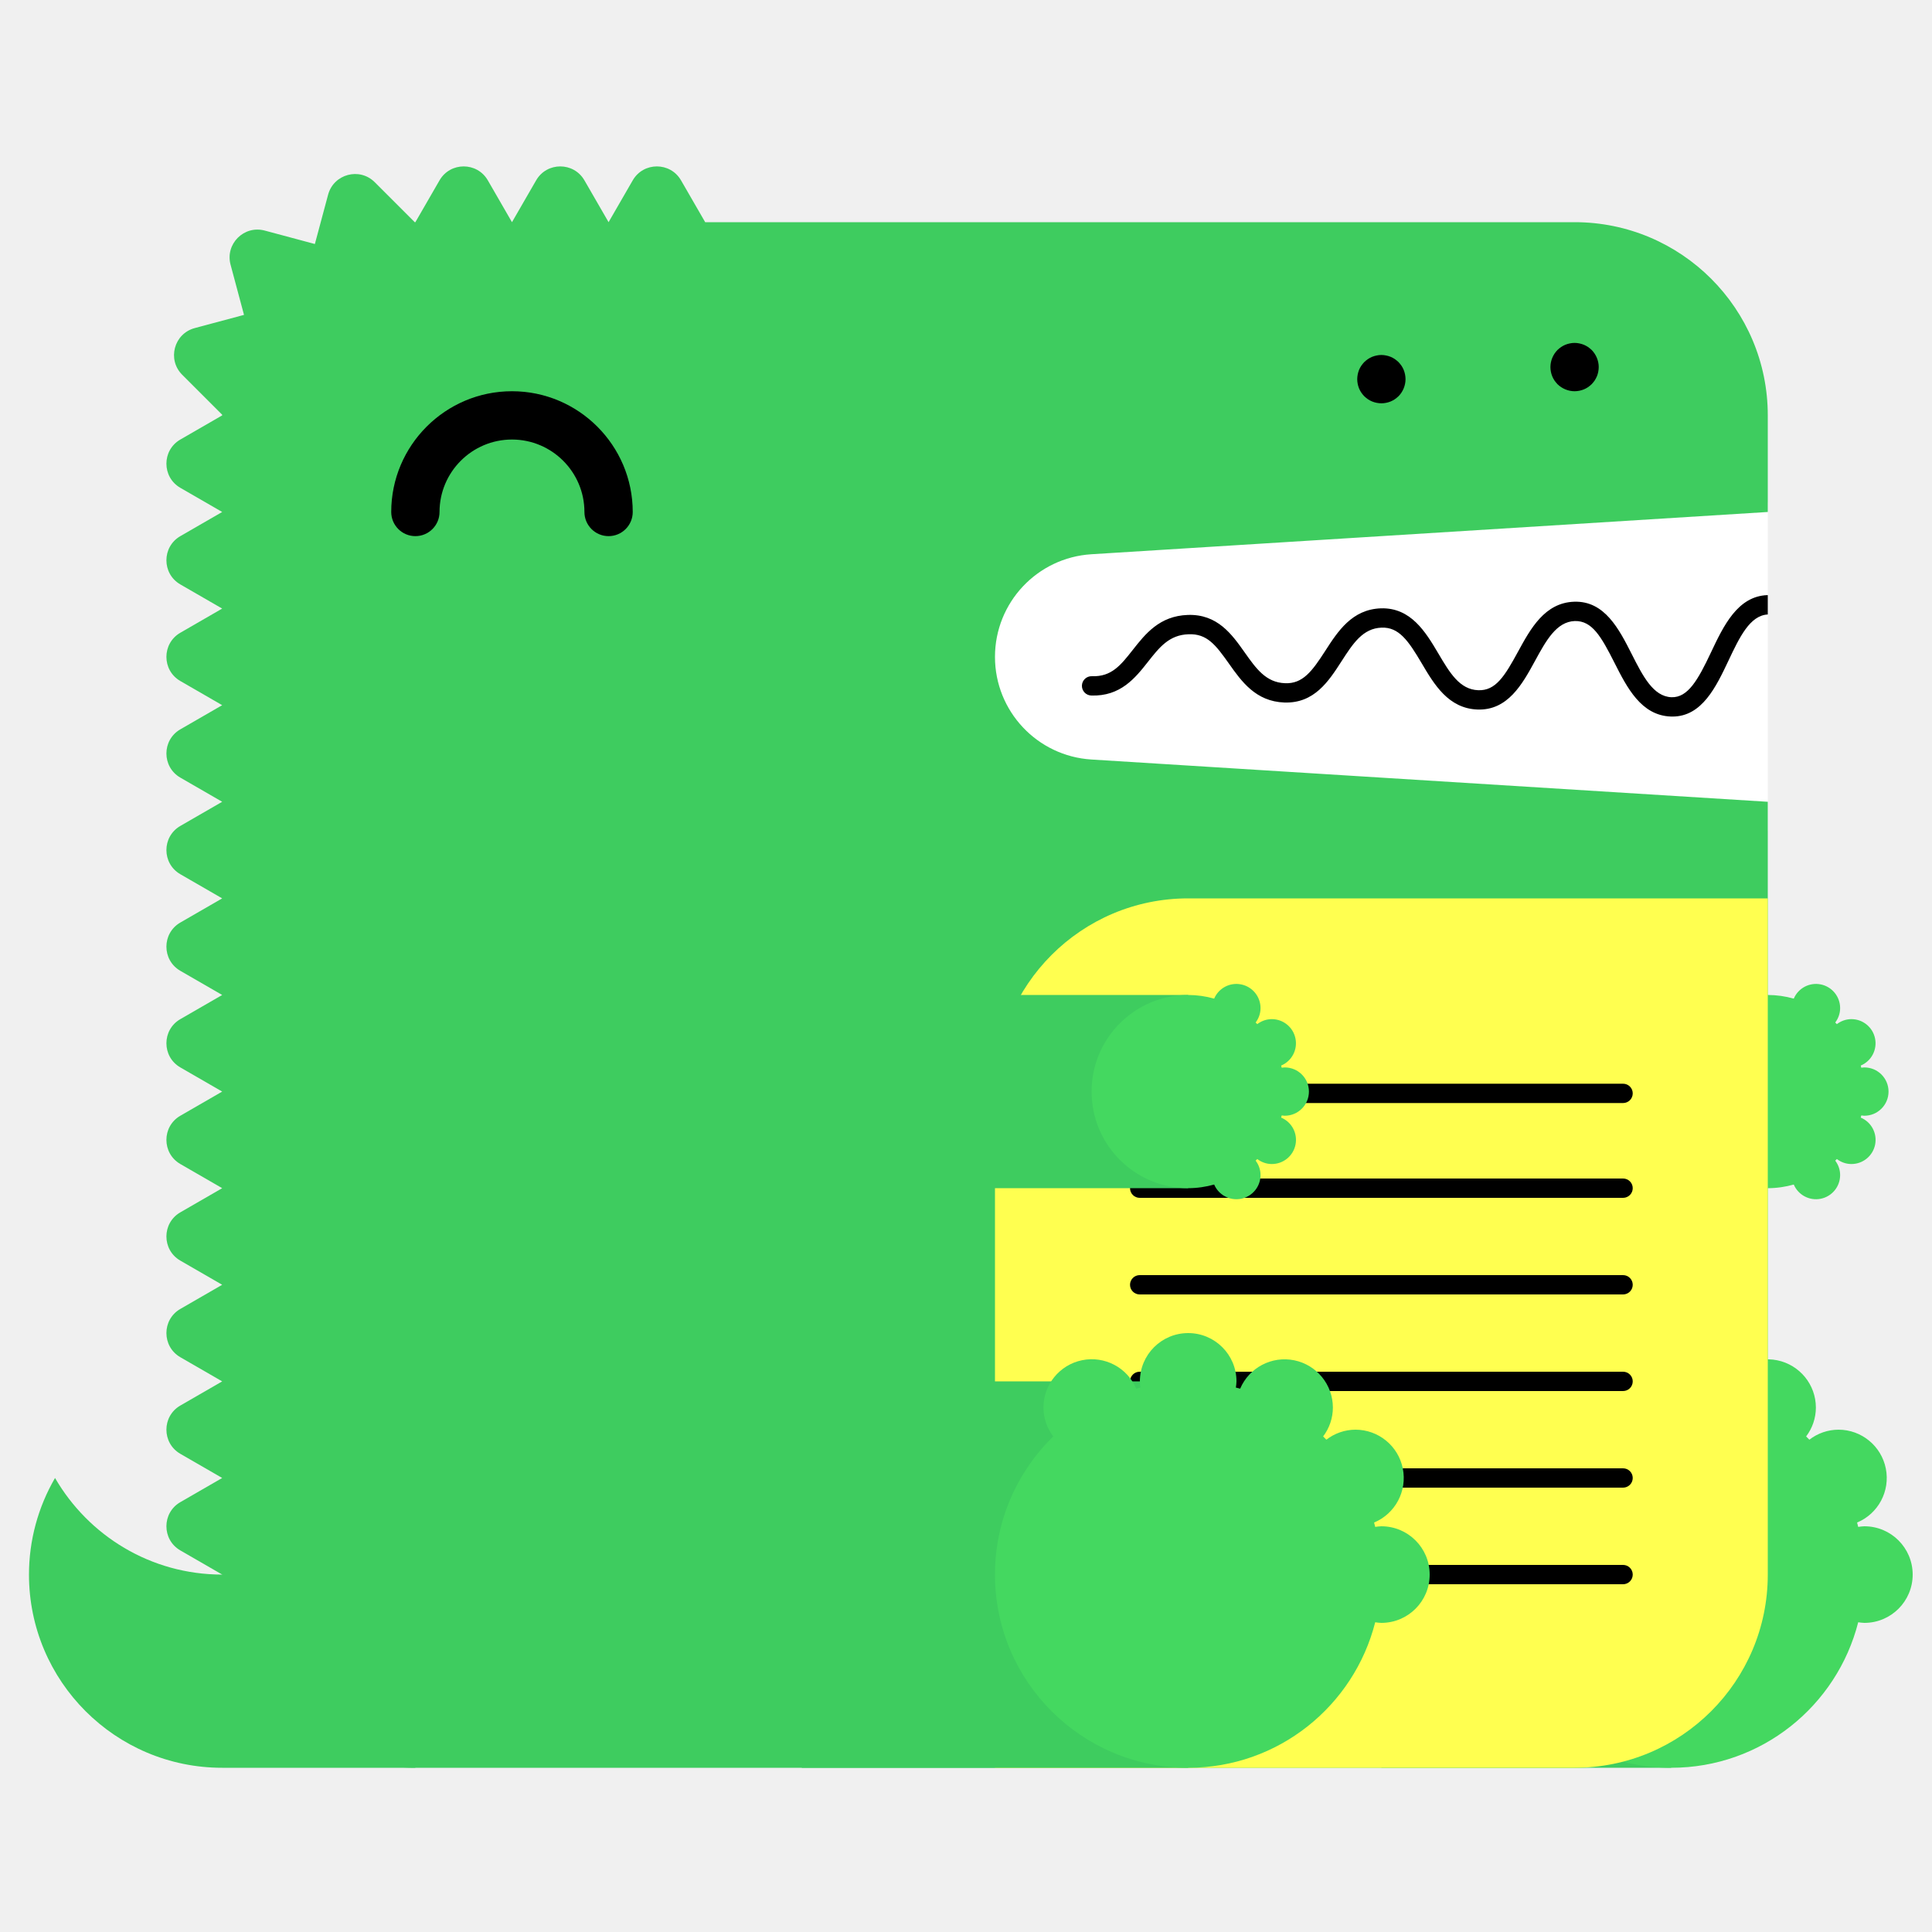
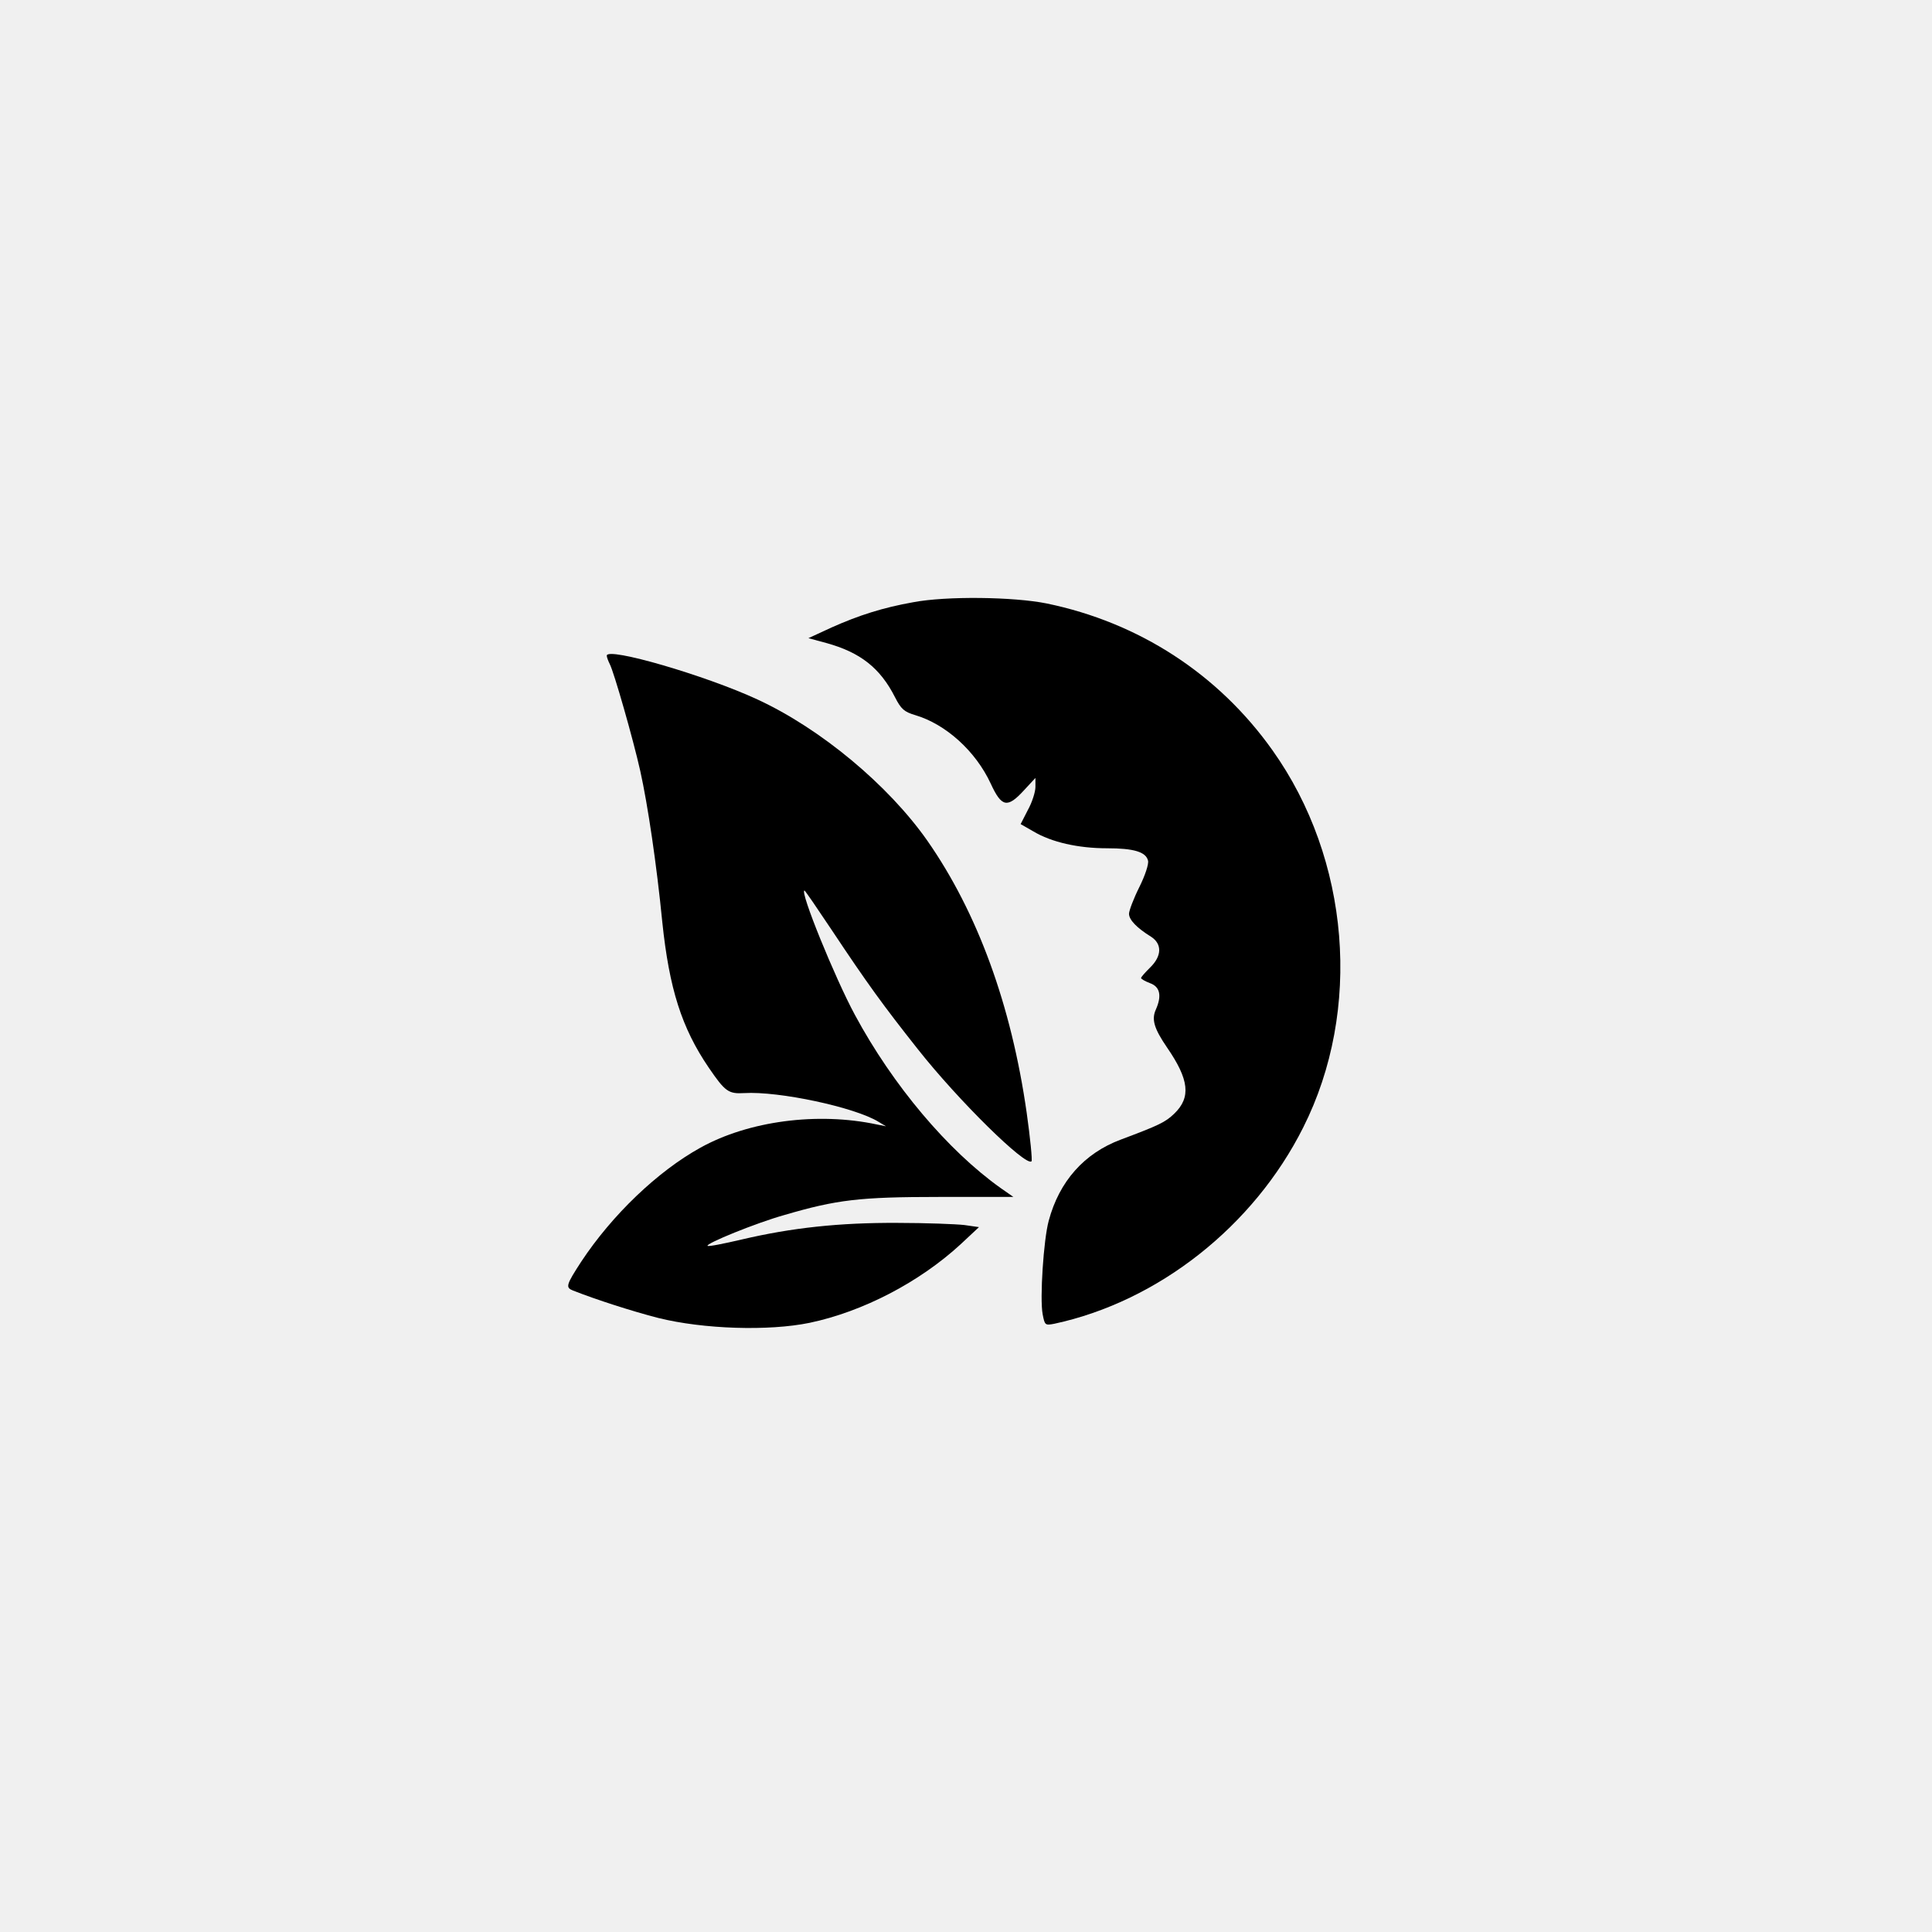
- <svg xmlns="http://www.w3.org/2000/svg" width="200" height="200" viewBox="0 0 200 200">
-   <g fill="none" fill-rule="evenodd">
-     <path fill="#FFF" d="M99 52h84v34H99z" />
-     <path d="M23 163c-7.398 0-13.843-4.027-17.303-10A19.886 19.886 0 0 0 3 163c0 11.046 8.954 20 20 20h20v-20H23z" fill="#3ECC5F" />
-     <path d="M112.98 57.376L183 53V43c0-11.046-8.954-20-20-20H73l-2.5-4.33c-1.112-1.925-3.889-1.925-5 0L63 23l-2.5-4.33c-1.111-1.925-3.889-1.925-5 0L53 23l-2.5-4.33c-1.111-1.925-3.889-1.925-5 0L43 23c-.022 0-.042.003-.065.003l-4.142-4.141c-1.57-1.571-4.252-.853-4.828 1.294l-1.369 5.104-5.192-1.392c-2.148-.575-4.111 1.389-3.535 3.536l1.39 5.193-5.102 1.367c-2.148.576-2.867 3.259-1.296 4.83l4.142 4.142c0 .021-.003.042-.003.064l-4.33 2.5c-1.925 1.111-1.925 3.889 0 5L23 53l-4.33 2.5c-1.925 1.111-1.925 3.889 0 5L23 63l-4.33 2.5c-1.925 1.111-1.925 3.889 0 5L23 73l-4.33 2.5c-1.925 1.111-1.925 3.889 0 5L23 83l-4.33 2.5c-1.925 1.111-1.925 3.889 0 5L23 93l-4.33 2.5c-1.925 1.111-1.925 3.889 0 5L23 103l-4.33 2.5c-1.925 1.111-1.925 3.889 0 5L23 113l-4.33 2.5c-1.925 1.111-1.925 3.889 0 5L23 123l-4.33 2.5c-1.925 1.111-1.925 3.889 0 5L23 133l-4.33 2.5c-1.925 1.111-1.925 3.889 0 5L23 143l-4.33 2.5c-1.925 1.111-1.925 3.889 0 5L23 153l-4.33 2.5c-1.925 1.111-1.925 3.889 0 5L23 163c0 11.046 8.954 20 20 20h120c11.046 0 20-8.954 20-20V83l-70.02-4.376A10.645 10.645 0 0 1 103 68c0-5.621 4.37-10.273 9.98-10.624" fill="#3ECC5F" />
-     <path fill="#3ECC5F" d="M143 183h30v-40h-30z" />
-     <path d="M193 158c-.219 0-.428.037-.639.064-.038-.15-.074-.301-.116-.451A5 5 0 0 0 190.32 148a4.96 4.96 0 0 0-3.016 1.036 26.531 26.531 0 0 0-.335-.336 4.955 4.955 0 0 0 1.011-2.987 5 5 0 0 0-9.599-1.959c-.148-.042-.297-.077-.445-.115.027-.211.064-.42.064-.639a5 5 0 0 0-5-5 5 5 0 0 0-5 5c0 .219.037.428.064.639-.148.038-.297.073-.445.115a4.998 4.998 0 0 0-9.599 1.959c0 1.125.384 2.151 1.011 2.987-3.717 3.632-6.031 8.693-6.031 14.3 0 11.046 8.954 20 20 20 9.339 0 17.16-6.41 19.361-15.064.211.027.42.064.639.064a5 5 0 0 0 5-5 5 5 0 0 0-5-5" fill="#44D860" />
-     <path fill="#3ECC5F" d="M153 123h30v-20h-30z" />
-     <path d="M193 115.5a2.5 2.5 0 1 0 0-5c-.109 0-.214.019-.319.032-.02-.075-.037-.15-.058-.225a2.501 2.501 0 0 0-.963-4.807c-.569 0-1.088.197-1.508.518a6.653 6.653 0 0 0-.168-.168c.314-.417.506-.931.506-1.494a2.5 2.5 0 0 0-4.8-.979A9.987 9.987 0 0 0 183 103c-5.522 0-10 4.478-10 10s4.478 10 10 10c.934 0 1.833-.138 2.69-.377a2.5 2.5 0 0 0 4.8-.979c0-.563-.192-1.077-.506-1.494.057-.055.113-.111.168-.168.42.321.939.518 1.508.518a2.5 2.5 0 0 0 .963-4.807c.021-.074.038-.15.058-.225.105.013.21.032.319.032" fill="#44D860" />
-     <path d="M63 55.5a2.5 2.5 0 0 1-2.5-2.5c0-4.136-3.364-7.5-7.5-7.5s-7.5 3.364-7.5 7.5a2.5 2.5 0 1 1-5 0c0-6.893 5.607-12.5 12.5-12.5S65.5 46.107 65.5 53a2.5 2.5 0 0 1-2.5 2.5" fill="#000" />
-     <path d="M103 183h60c11.046 0 20-8.954 20-20V93h-60c-11.046 0-20 8.954-20 20v70z" fill="#FFFF50" />
-     <path d="M168.02 124h-50.04a1 1 0 1 1 0-2h50.04a1 1 0 1 1 0 2m0 20h-50.04a1 1 0 1 1 0-2h50.04a1 1 0 1 1 0 2m0 20h-50.04a1 1 0 1 1 0-2h50.04a1 1 0 1 1 0 2m0-49.814h-50.04a1 1 0 1 1 0-2h50.04a1 1 0 1 1 0 2m0 19.814h-50.04a1 1 0 1 1 0-2h50.04a1 1 0 1 1 0 2m0 20h-50.04a1 1 0 1 1 0-2h50.04a1 1 0 1 1 0 2M183 61.611c-.012 0-.022-.006-.034-.005-3.09.105-4.552 3.196-5.842 5.923-1.346 2.85-2.387 4.703-4.093 4.647-1.889-.068-2.969-2.202-4.113-4.46-1.314-2.594-2.814-5.536-5.963-5.426-3.046.104-4.513 2.794-5.807 5.167-1.377 2.528-2.314 4.065-4.121 3.994-1.927-.07-2.951-1.805-4.136-3.813-1.321-2.236-2.848-4.75-5.936-4.664-2.994.103-4.465 2.385-5.763 4.4-1.373 2.13-2.335 3.428-4.165 3.351-1.973-.07-2.992-1.51-4.171-3.177-1.324-1.873-2.816-3.993-5.895-3.89-2.928.1-4.399 1.97-5.696 3.618-1.232 1.564-2.194 2.802-4.229 2.724a1 1 0 0 0-.072 2c3.017.101 4.545-1.8 5.872-3.487 1.177-1.496 2.193-2.787 4.193-2.855 1.926-.082 2.829 1.115 4.195 3.045 1.297 1.834 2.769 3.914 5.731 4.021 3.103.104 4.596-2.215 5.918-4.267 1.182-1.834 2.202-3.417 4.15-3.484 1.793-.067 2.769 1.35 4.145 3.681 1.297 2.197 2.766 4.686 5.787 4.796 3.125.108 4.634-2.62 5.949-5.035 1.139-2.088 2.214-4.06 4.119-4.126 1.793-.042 2.728 1.595 4.111 4.33 1.292 2.553 2.757 5.445 5.825 5.556l.169.003c3.064 0 4.518-3.075 5.805-5.794 1.139-2.41 2.217-4.68 4.067-4.773v-2z" fill="#000" />
-     <path fill="#3ECC5F" d="M83 183h40v-40H83z" />
-     <path d="M143 158c-.219 0-.428.037-.639.064-.038-.15-.074-.301-.116-.451A5 5 0 0 0 140.32 148a4.96 4.96 0 0 0-3.016 1.036 26.531 26.531 0 0 0-.335-.336 4.955 4.955 0 0 0 1.011-2.987 5 5 0 0 0-9.599-1.959c-.148-.042-.297-.077-.445-.115.027-.211.064-.42.064-.639a5 5 0 0 0-5-5 5 5 0 0 0-5 5c0 .219.037.428.064.639-.148.038-.297.073-.445.115a4.998 4.998 0 0 0-9.599 1.959c0 1.125.384 2.151 1.011 2.987-3.717 3.632-6.031 8.693-6.031 14.3 0 11.046 8.954 20 20 20 9.339 0 17.16-6.41 19.361-15.064.211.027.42.064.639.064a5 5 0 0 0 5-5 5 5 0 0 0-5-5" fill="#44D860" />
-     <path fill="#3ECC5F" d="M83 123h40v-20H83z" />
-     <path d="M133 115.5a2.5 2.5 0 1 0 0-5c-.109 0-.214.019-.319.032-.02-.075-.037-.15-.058-.225a2.501 2.501 0 0 0-.963-4.807c-.569 0-1.088.197-1.508.518a6.653 6.653 0 0 0-.168-.168c.314-.417.506-.931.506-1.494a2.5 2.5 0 0 0-4.8-.979A9.987 9.987 0 0 0 123 103c-5.522 0-10 4.478-10 10s4.478 10 10 10c.934 0 1.833-.138 2.69-.377a2.5 2.5 0 0 0 4.8-.979c0-.563-.192-1.077-.506-1.494.057-.055.113-.111.168-.168.42.321.939.518 1.508.518a2.5 2.5 0 0 0 .963-4.807c.021-.074.038-.15.058-.225.105.013.21.032.319.032" fill="#44D860" />
-     <path d="M143 41.75c-.16 0-.33-.02-.49-.05a2.52 2.52 0 0 1-.47-.14c-.15-.06-.29-.14-.431-.23-.13-.09-.259-.2-.38-.31-.109-.12-.219-.24-.309-.38s-.17-.28-.231-.43a2.619 2.619 0 0 1-.189-.96c0-.16.02-.33.05-.49.03-.16.08-.31.139-.47.061-.15.141-.29.231-.43.09-.13.2-.26.309-.38.121-.11.25-.22.38-.31.141-.09.281-.17.431-.23.149-.06.31-.11.47-.14.32-.07.65-.07.98 0 .159.03.32.08.47.14.149.06.29.14.43.23.13.09.259.2.38.31.11.12.22.25.31.38.09.14.17.28.23.43.06.16.11.31.14.47.029.16.05.33.05.49 0 .66-.271 1.31-.73 1.77-.121.11-.25.22-.38.31-.14.09-.281.17-.43.23a2.565 2.565 0 0 1-.96.19m20-1.25c-.66 0-1.3-.27-1.771-.73a3.802 3.802 0 0 1-.309-.38c-.09-.14-.17-.28-.231-.43a2.619 2.619 0 0 1-.189-.96c0-.66.27-1.3.729-1.77.121-.11.25-.22.38-.31.141-.09.281-.17.431-.23.149-.06.31-.11.47-.14.32-.07.66-.07.98 0 .159.03.32.08.47.14.149.06.29.14.43.23.13.09.259.2.38.31.459.47.73 1.11.73 1.77 0 .16-.021.33-.05.49-.03.16-.08.32-.14.47-.07.15-.14.29-.23.43-.09.13-.2.26-.31.38-.121.11-.25.22-.38.31-.14.09-.281.17-.43.23a2.565 2.565 0 0 1-.96.19" fill="#000" />
+ <svg xmlns="http://www.w3.org/2000/svg" version="1.0" width="640pt" height="640pt" viewBox="0 0 640 640" preserveAspectRatio="xMidYMid meet">
+   <g transform="translate(0,640) scale(0.1,-0.1)" fill="#000000" stroke="none">
+     <path d="M3025 4405 c-101 -18 -179 -43 -269 -83 l-78 -36 59 -16 c113 -31 179 -83 228 -180 20 -39 30 -48 67 -59 101 -30 200 -119 250 -227 36 -78 55 -82 110 -22 l38 41 0 -30 c0 -16 -11 -51 -25 -76 l-24 -47 42 -24 c60 -36 149 -56 244 -56 89 0 129 -12 136 -41 3 -11 -10 -50 -29 -88 -19 -38 -34 -78 -34 -88 0 -20 26 -47 73 -76 37 -24 36 -64 -3 -102 -16 -16 -30 -31 -30 -35 0 -3 14 -11 30 -17 33 -12 39 -42 19 -87 -15 -33 -6 -63 37 -126 73 -106 80 -165 24 -219 -30 -29 -52 -39 -177 -86 -121 -45 -204 -138 -239 -269 -17 -62 -30 -258 -20 -310 7 -36 8 -37 39 -31 344 74 660 323 824 650 196 389 155 889 -102 1250 -179 252 -442 423 -748 486 -109 22 -332 25 -442 4z" />
+     <path d="M2010 4228 c0 -5 5 -18 10 -28 14 -27 77 -247 101 -354 25 -113 54 -308 73 -501 23 -220 64 -350 154 -482 54 -79 65 -87 117 -84 115 7 367 -47 445 -95 l25 -15 -30 6 c-196 42 -425 12 -585 -77 -141 -78 -292 -222 -395 -378 -50 -77 -52 -85 -27 -95 76 -30 197 -69 283 -91 149 -37 365 -44 501 -16 176 37 363 134 500 260 l61 57 -49 7 c-27 3 -126 7 -221 7 -192 1 -350 -16 -516 -55 -60 -14 -110 -24 -113 -21 -8 7 161 76 254 102 174 51 250 60 513 60 l246 0 -43 30 c-174 124 -356 339 -482 573 -66 122 -184 412 -167 412 2 0 43 -60 91 -132 117 -176 170 -249 284 -393 134 -170 358 -390 377 -372 3 4 -4 76 -16 161 -51 357 -163 663 -329 901 -129 184 -353 371 -563 468 -170 79 -499 175 -499 145z" />
  </g>
</svg>
